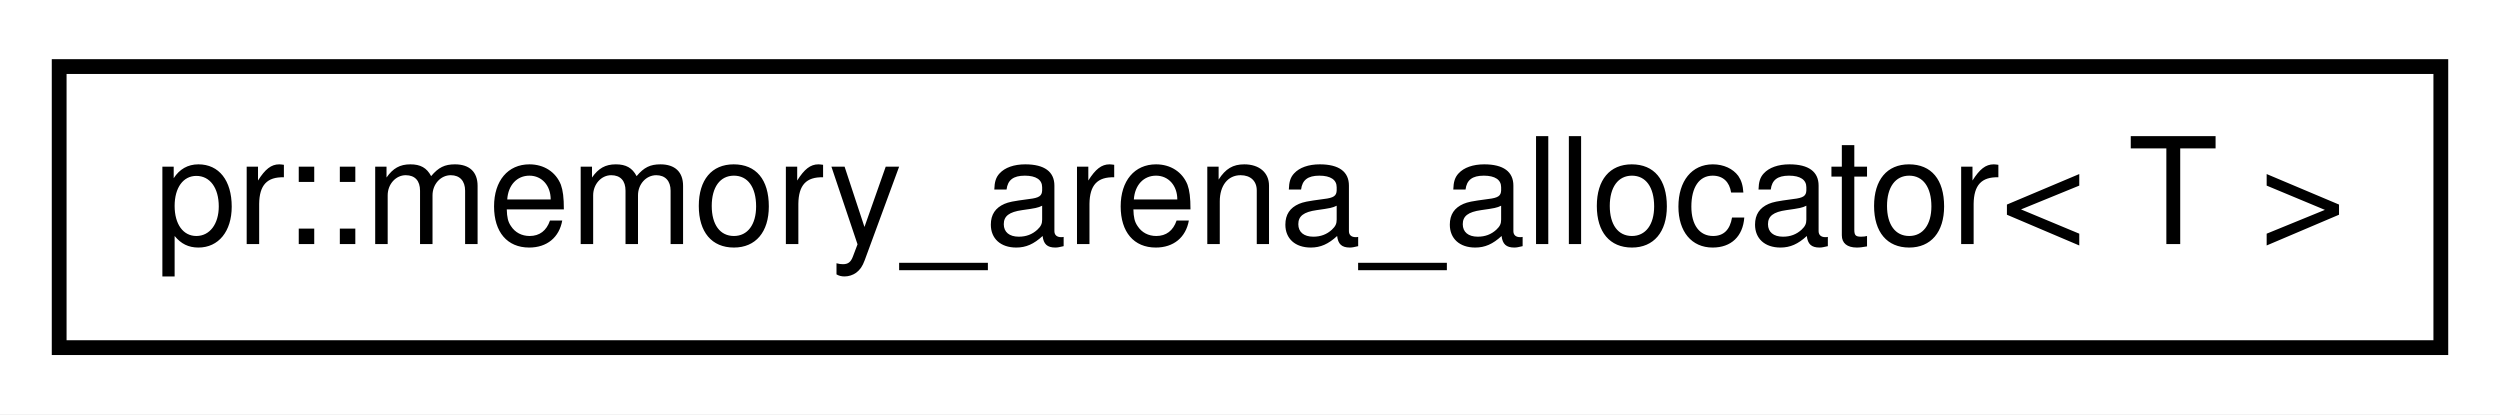
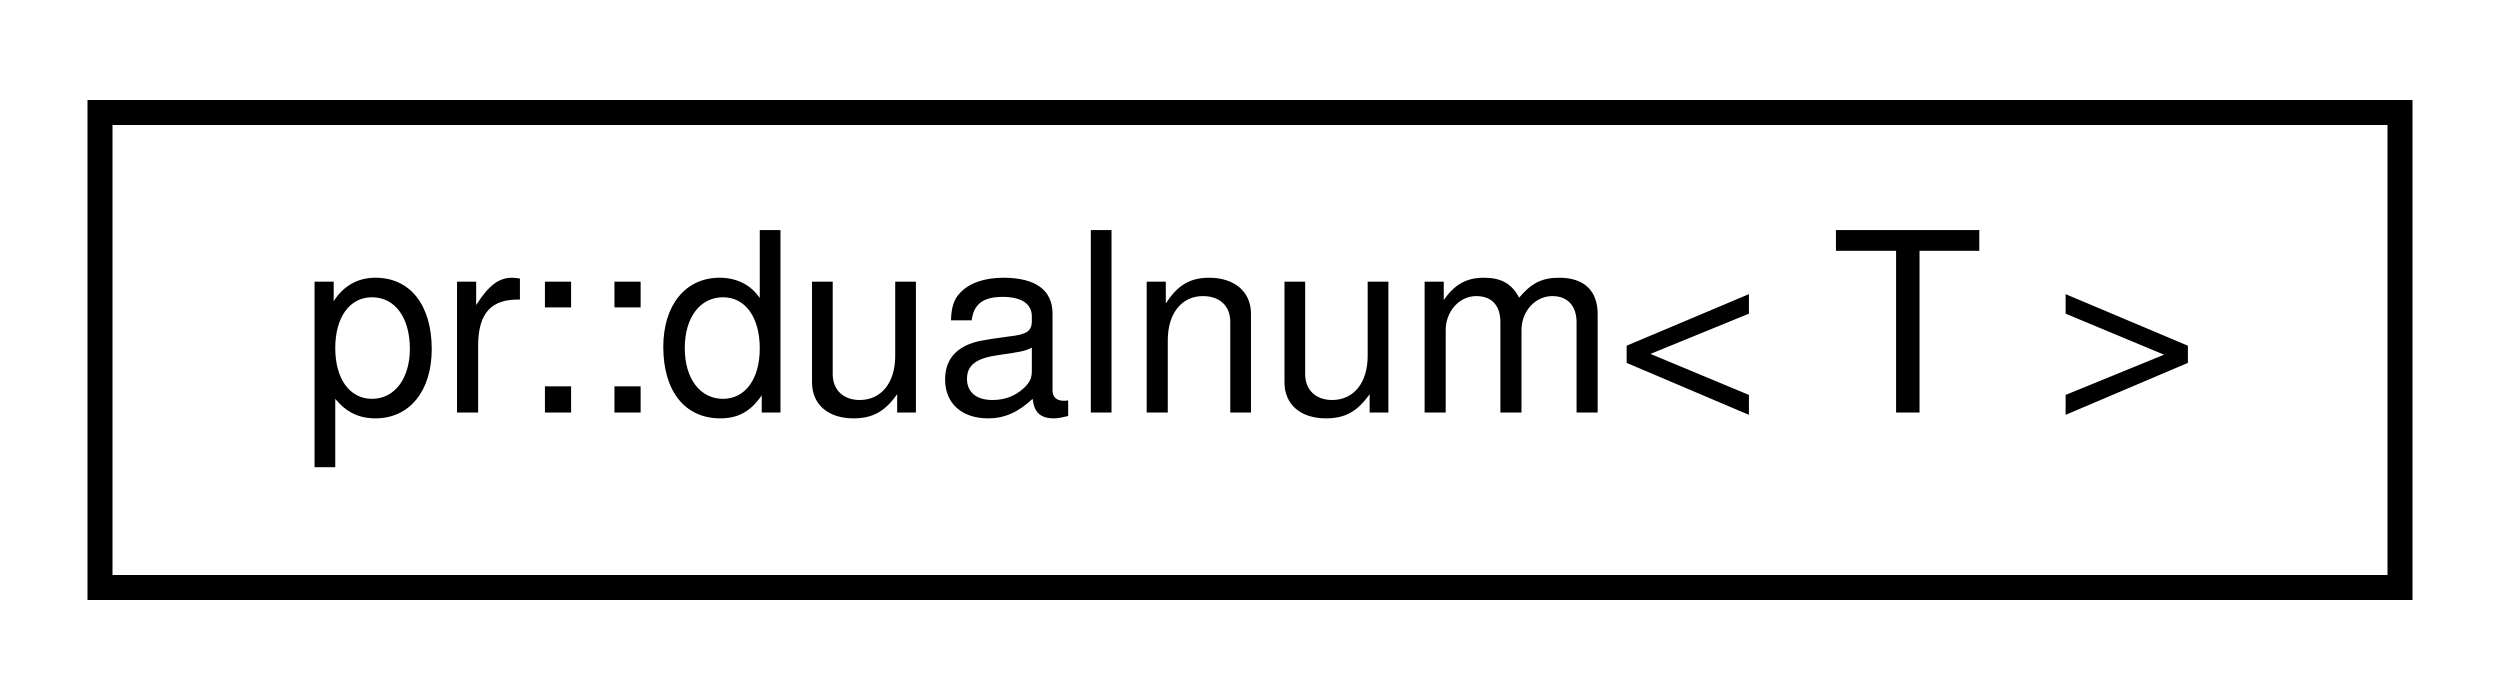
- <svg xmlns="http://www.w3.org/2000/svg" xmlns:xlink="http://www.w3.org/1999/xlink" width="169pt" height="28pt" viewBox="0.00 0.00 169.00 28.00">
+ <svg xmlns="http://www.w3.org/2000/svg" xmlns:xlink="http://www.w3.org/1999/xlink" width="100pt" height="28pt" viewBox="0.00 0.00 100.00 28.00">
  <g id="graph0" class="graph" transform="scale(1 1) rotate(0) translate(4 24)">
-     <polygon fill="#ffffff" stroke="transparent" points="-4,4 -4,-24 165,-24 165,4 -4,4" />
+     <polygon fill="#ffffff" stroke="transparent" points="-4,4 -4,-24 96,-24 96,4 -4,4" />
    <g id="node1" class="node">
      <g id="a_node1">
-         <a xlink:href="classpr_1_1memory__arena__allocator.html" target="_top" xlink:title="Memory arena allocator. ">
-           <polygon fill="#ffffff" stroke="#000000" points="0,-.5 0,-19.5 161,-19.5 161,-.5 0,-.5" />
-           <text text-anchor="middle" x="80.5" y="-7.5" font-family="Helvetica,sans-Serif" font-size="10.00" fill="#000000">pr::memory_arena_allocator&lt; T &gt;</text>
+         <a xlink:href="classpr_1_1dualnum.html" target="_top" xlink:title="Dual number. ">
+           <polygon fill="#ffffff" stroke="#000000" points="0,-.5 0,-19.5 92,-19.5 92,-.5 0,-.5" />
+           <text text-anchor="middle" x="46" y="-7.5" font-family="Helvetica,sans-Serif" font-size="10.00" fill="#000000">pr::dualnum&lt; T &gt;</text>
        </a>
      </g>
    </g>
  </g>
</svg>
